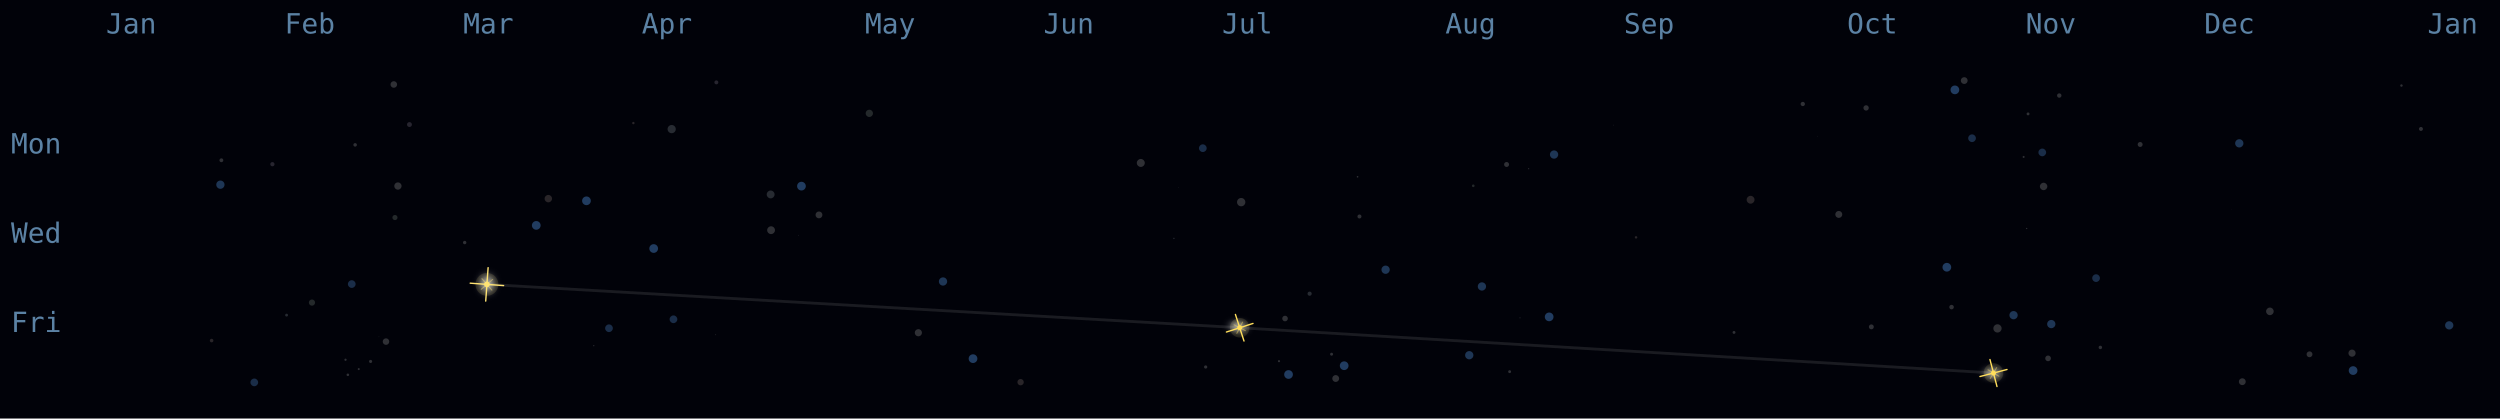
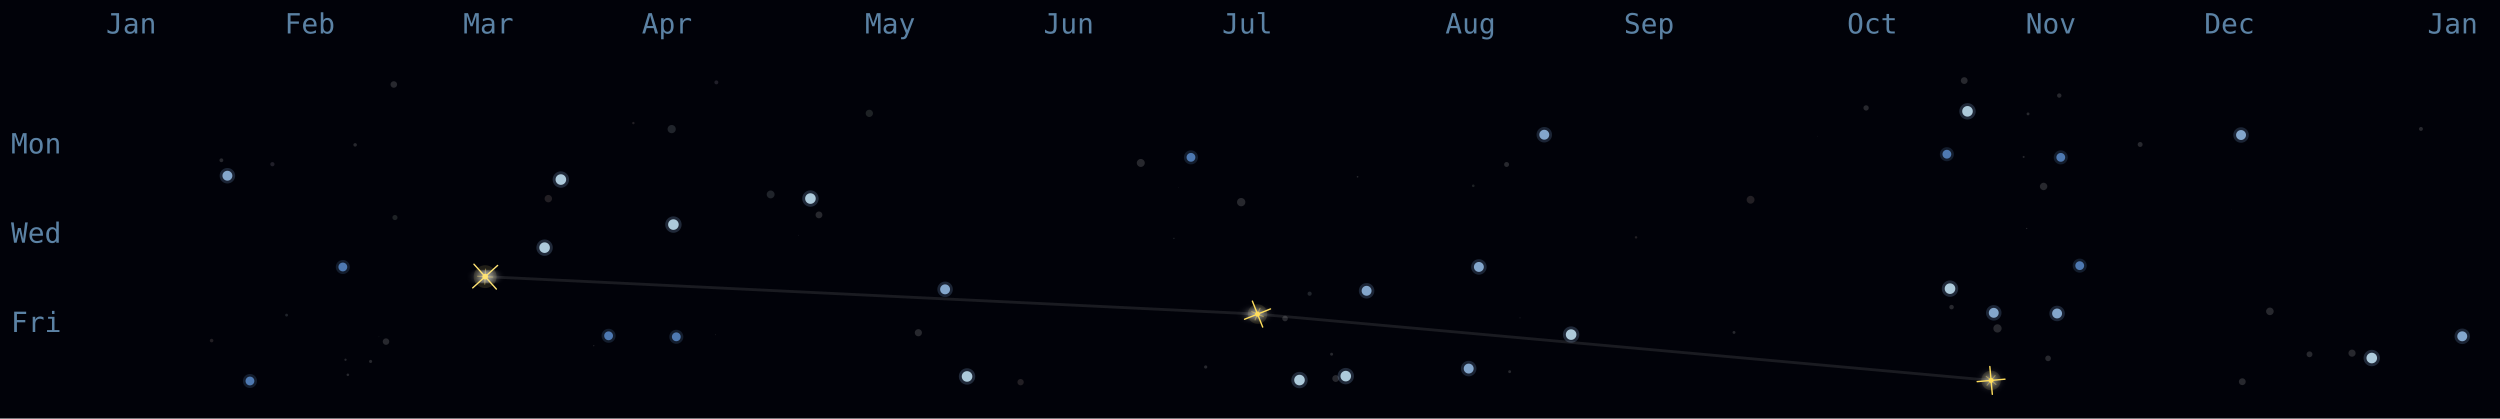
<svg xmlns="http://www.w3.org/2000/svg" viewBox="0 0 896 150" width="896" height="150" role="img" aria-label="Cinematic comet contribution graph">
  <rect x="0.00" y="0.00" width="896.00" height="150.00" fill="#010209" />
  <defs>
    <filter id="organic-sphere" x="-80%" y="-80%" width="260%" height="260%">
      <feTurbulence type="fractalNoise" baseFrequency="0.035" numOctaves="2" seed="7" result="noise" />
      <feDisplacementMap in="SourceGraphic" in2="noise" scale="4" xChannelSelector="R" yChannelSelector="G" result="displaced" />
      <feGaussianBlur in="displaced" stdDeviation="1.4" />
    </filter>
  </defs>
  <text x="22.00" y="55.00" font-family="monospace" font-size="10.00" fill="rgba(122,172,216,0.75)" text-anchor="end">Mon</text>
  <text x="22.00" y="87.00" font-family="monospace" font-size="10.00" fill="rgba(122,172,216,0.75)" text-anchor="end">Wed</text>
  <text x="22.00" y="119.00" font-family="monospace" font-size="10.00" fill="rgba(122,172,216,0.75)" text-anchor="end">Fri</text>
  <text x="38.00" y="12.00" font-family="monospace" font-size="10.00" fill="rgba(122,172,216,0.75)">Jan</text>
  <text x="102.00" y="12.00" font-family="monospace" font-size="10.00" fill="rgba(122,172,216,0.75)">Feb</text>
  <text x="166.00" y="12.00" font-family="monospace" font-size="10.00" fill="rgba(122,172,216,0.75)">Mar</text>
  <text x="230.00" y="12.00" font-family="monospace" font-size="10.00" fill="rgba(122,172,216,0.75)">Apr</text>
  <text x="310.00" y="12.00" font-family="monospace" font-size="10.00" fill="rgba(122,172,216,0.75)">May</text>
  <text x="374.00" y="12.00" font-family="monospace" font-size="10.00" fill="rgba(122,172,216,0.75)">Jun</text>
  <text x="438.00" y="12.00" font-family="monospace" font-size="10.00" fill="rgba(122,172,216,0.75)">Jul</text>
  <text x="518.00" y="12.00" font-family="monospace" font-size="10.00" fill="rgba(122,172,216,0.75)">Aug</text>
  <text x="582.00" y="12.00" font-family="monospace" font-size="10.00" fill="rgba(122,172,216,0.75)">Sep</text>
  <text x="662.00" y="12.00" font-family="monospace" font-size="10.00" fill="rgba(122,172,216,0.75)">Oct</text>
  <text x="726.00" y="12.00" font-family="monospace" font-size="10.00" fill="rgba(122,172,216,0.75)">Nov</text>
  <text x="790.00" y="12.00" font-family="monospace" font-size="10.00" fill="rgba(122,172,216,0.75)">Dec</text>
  <text x="870.00" y="12.00" font-family="monospace" font-size="10.00" fill="rgba(122,172,216,0.75)">Jan</text>
-   <circle cx="738.04" cy="34.24" r="0.79" fill="hsl(0,0%,100%)" opacity="0.18" />
-   <circle cx="651.31" cy="48.81" r="0.10" fill="hsl(0,0%,100%)" opacity="0.18" />
-   <circle cx="541.05" cy="133.20" r="0.52" fill="hsl(0,0%,100%)" opacity="0.18" />
-   <circle cx="699.44" cy="110.07" r="0.81" fill="hsl(0,0%,100%)" opacity="0.18" />
-   <circle cx="256.74" cy="29.52" r="0.71" fill="hsl(268,32%,82%)" opacity="0.18" />
-   <circle cx="141.55" cy="77.97" r="0.92" fill="hsl(130,22%,80%)" opacity="0.18" />
-   <circle cx="196.52" cy="71.19" r="1.33" fill="hsl(15,35%,80%)" opacity="0.18" />
-   <circle cx="869.56" cy="39.15" r="0.00" fill="hsl(200,45%,88%)" opacity="0.18" />
-   <circle cx="703.98" cy="28.88" r="1.22" fill="hsl(0,0%,100%)" opacity="0.18" />
-   <circle cx="257.67" cy="83.36" r="0.04" fill="hsl(0,0%,100%)" opacity="0.18" />
-   <circle cx="725.27" cy="56.24" r="0.36" fill="hsl(0,0%,100%)" opacity="0.18" />
-   <circle cx="528.02" cy="66.59" r="0.47" fill="hsl(130,22%,80%)" opacity="0.18" />
-   <circle cx="734.03" cy="128.44" r="1.02" fill="hsl(0,0%,100%)" opacity="0.18" />
-   <circle cx="97.63" cy="58.85" r="0.76" fill="hsl(268,32%,82%)" opacity="0.18" />
-   <circle cx="586.36" cy="85.07" r="0.44" fill="hsl(15,35%,80%)" opacity="0.18" />
-   <circle cx="813.53" cy="111.59" r="1.36" fill="hsl(0,0%,100%)" opacity="0.18" />
-   <circle cx="469.37" cy="105.26" r="0.75" fill="hsl(200,45%,88%)" opacity="0.18" />
-   <circle cx="276.20" cy="69.69" r="1.41" fill="hsl(200,45%,88%)" opacity="0.18" />
-   <circle cx="365.78" cy="136.97" r="1.14" fill="hsl(15,35%,80%)" opacity="0.18" />
-   <circle cx="832.16" cy="39.52" r="0.03" fill="hsl(130,22%,80%)" opacity="0.18" />
-   <circle cx="227.00" cy="44.11" r="0.43" fill="hsl(15,35%,80%)" opacity="0.18" />
-   <circle cx="867.67" cy="46.21" r="0.71" fill="hsl(0,0%,100%)" opacity="0.18" />
-   <circle cx="627.41" cy="71.59" r="1.41" fill="hsl(15,35%,80%)" opacity="0.18" />
-   <circle cx="240.73" cy="46.27" r="1.47" fill="hsl(200,45%,88%)" opacity="0.18" />
-   <circle cx="444.84" cy="72.45" r="1.49" fill="hsl(0,0%,100%)" opacity="0.18" />
-   <circle cx="246.79" cy="32.16" r="0.04" fill="hsl(0,0%,100%)" opacity="0.18" />
-   <circle cx="79.34" cy="57.44" r="0.69" fill="hsl(0,0%,100%)" opacity="0.18" />
-   <circle cx="135.81" cy="120.70" r="0.12" fill="hsl(130,22%,80%)" opacity="0.18" />
-   <circle cx="726.85" cy="40.82" r="0.52" fill="hsl(0,0%,100%)" opacity="0.18" />
-   <circle cx="127.28" cy="51.92" r="0.63" fill="hsl(0,0%,100%)" opacity="0.18" />
-   <circle cx="329.14" cy="119.25" r="1.29" fill="hsl(0,0%,100%)" opacity="0.18" />
-   <circle cx="460.56" cy="114.16" r="1.00" fill="hsl(0,0%,100%)" opacity="0.18" />
-   <circle cx="715.90" cy="117.70" r="1.48" fill="hsl(0,0%,100%)" opacity="0.18" />
-   <circle cx="501.13" cy="129.33" r="0.05" fill="hsl(0,0%,100%)" opacity="0.18" />
-   <circle cx="75.84" cy="122.06" r="0.64" fill="hsl(15,35%,80%)" opacity="0.18" />
-   <circle cx="432.11" cy="131.53" r="0.58" fill="hsl(0,0%,100%)" opacity="0.18" />
-   <circle cx="138.34" cy="122.43" r="1.17" fill="hsl(0,0%,100%)" opacity="0.18" />
-   <circle cx="256.49" cy="119.97" r="0.15" fill="hsl(0,0%,100%)" opacity="0.18" />
-   <circle cx="408.86" cy="58.40" r="1.43" fill="hsl(0,0%,100%)" opacity="0.18" />
-   <circle cx="420.73" cy="85.44" r="0.25" fill="hsl(200,45%,88%)" opacity="0.18" />
-   <circle cx="318.39" cy="123.57" r="0.01" fill="hsl(0,0%,100%)" opacity="0.18" />
-   <circle cx="422.29" cy="67.20" r="0.10" fill="hsl(0,0%,100%)" opacity="0.18" />
-   <circle cx="102.71" cy="112.94" r="0.51" fill="hsl(200,45%,88%)" opacity="0.18" />
-   <circle cx="732.43" cy="66.82" r="1.33" fill="hsl(0,0%,100%)" opacity="0.18" />
-   <circle cx="311.56" cy="40.62" r="1.31" fill="hsl(130,22%,80%)" opacity="0.18" />
-   <circle cx="827.73" cy="126.98" r="1.05" fill="hsl(0,0%,100%)" opacity="0.18" />
-   <circle cx="141.14" cy="30.28" r="1.18" fill="hsl(0,0%,100%)" opacity="0.18" />
-   <circle cx="286.23" cy="84.31" r="0.12" fill="hsl(0,0%,100%)" opacity="0.18" />
-   <circle cx="123.83" cy="128.93" r="0.40" fill="hsl(0,0%,100%)" opacity="0.18" />
-   <circle cx="124.67" cy="134.33" r="0.46" fill="hsl(0,0%,100%)" opacity="0.18" />
-   <circle cx="132.82" cy="129.54" r="0.56" fill="hsl(0,0%,100%)" opacity="0.18" />
-   <circle cx="799.72" cy="75.12" r="0.07" fill="hsl(0,0%,100%)" opacity="0.18" />
-   <circle cx="212.81" cy="123.90" r="0.22" fill="hsl(0,0%,100%)" opacity="0.18" />
-   <circle cx="767.03" cy="51.78" r="0.89" fill="hsl(0,0%,100%)" opacity="0.18" />
-   <circle cx="803.64" cy="136.80" r="1.23" fill="hsl(0,0%,100%)" opacity="0.18" />
-   <circle cx="539.96" cy="58.95" r="0.89" fill="hsl(0,0%,100%)" opacity="0.18" />
-   <circle cx="726.36" cy="81.89" r="0.23" fill="hsl(0,0%,100%)" opacity="0.18" />
-   <circle cx="842.97" cy="126.57" r="1.29" fill="hsl(0,0%,100%)" opacity="0.18" />
-   <circle cx="478.72" cy="135.66" r="1.23" fill="hsl(0,0%,100%)" opacity="0.18" />
-   <circle cx="293.52" cy="77.02" r="1.23" fill="hsl(0,0%,100%)" opacity="0.18" />
-   <circle cx="486.55" cy="63.36" r="0.30" fill="hsl(0,0%,100%)" opacity="0.18" />
-   <circle cx="621.47" cy="119.14" r="0.52" fill="hsl(0,0%,100%)" opacity="0.18" />
-   <circle cx="668.81" cy="38.68" r="0.96" fill="hsl(0,0%,100%)" opacity="0.18" />
-   <circle cx="544.77" cy="113.92" r="0.18" fill="hsl(0,0%,100%)" opacity="0.18" />
-   <circle cx="477.24" cy="126.95" r="0.53" fill="hsl(0,0%,100%)" opacity="0.18" />
-   <circle cx="128.58" cy="132.28" r="0.36" fill="hsl(0,0%,100%)" opacity="0.18" />
-   <circle cx="458.39" cy="129.44" r="0.38" fill="hsl(0,0%,100%)" opacity="0.18" />
-   <circle cx="276.35" cy="82.50" r="1.40" fill="hsl(0,0%,100%)" opacity="0.18" />
-   <circle cx="166.54" cy="86.93" r="0.61" fill="hsl(0,0%,100%)" opacity="0.18" />
-   <circle cx="146.75" cy="44.64" r="0.88" fill="hsl(268,32%,82%)" opacity="0.18" />
-   <circle cx="487.23" cy="77.59" r="0.72" fill="hsl(0,0%,100%)" opacity="0.18" />
-   <circle cx="547.87" cy="60.47" r="0.21" fill="hsl(0,0%,100%)" opacity="0.18" />
-   <circle cx="659.02" cy="76.85" r="1.25" fill="hsl(0,0%,100%)" opacity="0.18" />
-   <circle cx="646.12" cy="37.27" r="0.77" fill="hsl(0,0%,100%)" opacity="0.18" />
-   <circle cx="752.77" cy="124.52" r="0.62" fill="hsl(0,0%,100%)" opacity="0.18" />
-   <circle cx="578.33" cy="44.84" r="0.12" fill="hsl(0,0%,100%)" opacity="0.18" />
-   <circle cx="860.68" cy="30.66" r="0.44" fill="hsl(0,0%,100%)" opacity="0.18" />
-   <circle cx="142.61" cy="66.67" r="1.31" fill="hsl(0,0%,100%)" opacity="0.18" />
-   <circle cx="670.69" cy="117.15" r="0.88" fill="hsl(0,0%,100%)" opacity="0.18" />
-   <circle cx="111.81" cy="108.45" r="1.11" fill="hsl(130,22%,80%)" opacity="0.18" />
-   <circle cx="78.99" cy="66.19" r="1.48" fill="hsl(214,46%,35%)" opacity="0.63" />
-   <circle cx="91.14" cy="137.05" r="1.38" fill="hsl(214,44%,31%)" opacity="0.59" />
-   <circle cx="126.07" cy="101.81" r="1.38" fill="hsl(214,44%,31%)" opacity="0.59" />
-   <circle cx="192.20" cy="80.78" r="1.56" fill="hsl(214,48%,38%)" opacity="0.65" />
-   <circle cx="210.19" cy="71.97" r="1.56" fill="hsl(214,48%,38%)" opacity="0.65" />
-   <circle cx="218.26" cy="117.64" r="1.38" fill="hsl(214,44%,31%)" opacity="0.59" />
-   <circle cx="234.28" cy="89.07" r="1.56" fill="hsl(214,48%,38%)" opacity="0.65" />
-   <circle cx="241.37" cy="114.43" r="1.38" fill="hsl(214,44%,31%)" opacity="0.59" />
-   <circle cx="287.24" cy="66.71" r="1.56" fill="hsl(214,48%,38%)" opacity="0.65" />
-   <circle cx="337.98" cy="100.89" r="1.48" fill="hsl(214,46%,35%)" opacity="0.63" />
-   <circle cx="348.73" cy="128.54" r="1.56" fill="hsl(214,48%,38%)" opacity="0.65" />
-   <circle cx="431.09" cy="53.11" r="1.38" fill="hsl(214,44%,31%)" opacity="0.59" />
-   <circle cx="461.81" cy="134.22" r="1.56" fill="hsl(214,48%,38%)" opacity="0.65" />
-   <circle cx="481.75" cy="131.07" r="1.56" fill="hsl(214,48%,38%)" opacity="0.65" />
-   <circle cx="496.60" cy="96.67" r="1.48" fill="hsl(214,46%,35%)" opacity="0.63" />
-   <circle cx="531.12" cy="102.67" r="1.48" fill="hsl(214,46%,35%)" opacity="0.63" />
-   <circle cx="526.58" cy="127.31" r="1.48" fill="hsl(214,46%,35%)" opacity="0.63" />
-   <circle cx="556.98" cy="55.39" r="1.48" fill="hsl(214,46%,35%)" opacity="0.63" />
-   <circle cx="555.22" cy="113.57" r="1.56" fill="hsl(214,48%,38%)" opacity="0.65" />
-   <circle cx="700.63" cy="32.21" r="1.56" fill="hsl(214,48%,38%)" opacity="0.65" />
-   <circle cx="706.78" cy="49.54" r="1.38" fill="hsl(214,44%,31%)" opacity="0.59" />
-   <circle cx="697.75" cy="95.78" r="1.56" fill="hsl(214,48%,38%)" opacity="0.65" />
-   <circle cx="721.66" cy="112.96" r="1.48" fill="hsl(214,46%,35%)" opacity="0.63" />
-   <circle cx="731.95" cy="54.63" r="1.38" fill="hsl(214,44%,31%)" opacity="0.59" />
-   <circle cx="735.18" cy="116.15" r="1.48" fill="hsl(214,46%,35%)" opacity="0.63" />
-   <circle cx="751.23" cy="99.68" r="1.38" fill="hsl(214,44%,31%)" opacity="0.59" />
-   <circle cx="802.56" cy="51.37" r="1.48" fill="hsl(214,46%,35%)" opacity="0.63" />
-   <circle cx="843.35" cy="132.81" r="1.56" fill="hsl(214,48%,38%)" opacity="0.65" />
-   <circle cx="877.80" cy="116.61" r="1.48" fill="hsl(214,46%,35%)" opacity="0.63" />
-   <path d="M 174.51,101.92 L 444.31,117.46 L 714.46,133.69" fill="none" stroke="rgba(255,255,255,0.1)" stroke-width="1.00" stroke-linejoin="round" />
-   <g transform="rotate(4.1 174.51 101.92)">
-     <circle cx="174.51" cy="101.92" r="4.10" fill="hsla(48,100%,74%,0.35)" fill-opacity="0.35" />
-     <circle cx="174.51" cy="101.92" r="2.46" fill="hsla(50,100%,99%,0.75)" filter="url(#organic-sphere)" />
-     <line x1="172.60" y1="100.01" x2="176.42" y2="103.83" stroke="hsl(48,100%,72.5%)" stroke-width="0.40" stroke-opacity="0.42" stroke-linecap="round" />
-     <line x1="172.60" y1="103.83" x2="176.42" y2="100.01" stroke="hsl(48,100%,72.5%)" stroke-width="0.40" stroke-opacity="0.42" stroke-linecap="round" />
-     <line x1="168.51" y1="101.92" x2="180.51" y2="101.92" stroke="hsl(48,100%,72.5%)" stroke-width="0.50" stroke-linecap="round" />
-     <line x1="174.51" y1="95.92" x2="174.51" y2="107.92" stroke="hsl(48,100%,72.5%)" stroke-width="0.50" stroke-linecap="round" />
-     <circle cx="174.51" cy="101.92" r="1.02" fill="hsl(48,100%,72.5%)" />
+   <circle cx="738.04" cy="34.24" r="0.79" fill="hsl(0,0%,100%)" opacity="0.15" />
+   <circle cx="651.31" cy="48.81" r="0.10" fill="hsl(0,0%,100%)" opacity="0.15" />
+   <circle cx="541.05" cy="133.20" r="0.52" fill="hsl(0,0%,100%)" opacity="0.15" />
+   <circle cx="699.44" cy="110.07" r="0.81" fill="hsl(0,0%,100%)" opacity="0.15" />
+   <circle cx="256.74" cy="29.52" r="0.71" fill="hsl(268,32%,82%)" opacity="0.15" />
+   <circle cx="141.55" cy="77.97" r="0.92" fill="hsl(130,22%,80%)" opacity="0.15" />
+   <circle cx="196.52" cy="71.19" r="1.33" fill="hsl(15,35%,80%)" opacity="0.15" />
+   <circle cx="869.56" cy="39.15" r="0.00" fill="hsl(200,45%,88%)" opacity="0.15" />
+   <circle cx="703.98" cy="28.88" r="1.22" fill="hsl(0,0%,100%)" opacity="0.15" />
+   <circle cx="257.67" cy="83.36" r="0.04" fill="hsl(0,0%,100%)" opacity="0.15" />
+   <circle cx="725.27" cy="56.24" r="0.36" fill="hsl(0,0%,100%)" opacity="0.15" />
+   <circle cx="528.02" cy="66.59" r="0.47" fill="hsl(130,22%,80%)" opacity="0.15" />
+   <circle cx="734.03" cy="128.44" r="1.02" fill="hsl(0,0%,100%)" opacity="0.15" />
+   <circle cx="97.63" cy="58.85" r="0.76" fill="hsl(268,32%,82%)" opacity="0.15" />
+   <circle cx="586.36" cy="85.07" r="0.44" fill="hsl(15,35%,80%)" opacity="0.15" />
+   <circle cx="813.53" cy="111.59" r="1.36" fill="hsl(0,0%,100%)" opacity="0.15" />
+   <circle cx="469.37" cy="105.26" r="0.75" fill="hsl(200,45%,88%)" opacity="0.15" />
+   <circle cx="276.20" cy="69.69" r="1.41" fill="hsl(200,45%,88%)" opacity="0.15" />
+   <circle cx="365.78" cy="136.97" r="1.14" fill="hsl(15,35%,80%)" opacity="0.15" />
+   <circle cx="832.16" cy="39.52" r="0.03" fill="hsl(130,22%,80%)" opacity="0.15" />
+   <circle cx="227.00" cy="44.11" r="0.43" fill="hsl(15,35%,80%)" opacity="0.15" />
+   <circle cx="867.67" cy="46.21" r="0.71" fill="hsl(0,0%,100%)" opacity="0.15" />
+   <circle cx="627.41" cy="71.59" r="1.41" fill="hsl(15,35%,80%)" opacity="0.15" />
+   <circle cx="240.73" cy="46.27" r="1.47" fill="hsl(200,45%,88%)" opacity="0.15" />
+   <circle cx="444.84" cy="72.45" r="1.49" fill="hsl(0,0%,100%)" opacity="0.15" />
+   <circle cx="246.79" cy="32.16" r="0.04" fill="hsl(0,0%,100%)" opacity="0.15" />
+   <circle cx="79.34" cy="57.44" r="0.69" fill="hsl(0,0%,100%)" opacity="0.15" />
+   <circle cx="135.81" cy="120.70" r="0.12" fill="hsl(130,22%,80%)" opacity="0.15" />
+   <circle cx="726.85" cy="40.82" r="0.52" fill="hsl(0,0%,100%)" opacity="0.15" />
+   <circle cx="127.28" cy="51.92" r="0.63" fill="hsl(0,0%,100%)" opacity="0.15" />
+   <circle cx="329.14" cy="119.25" r="1.29" fill="hsl(0,0%,100%)" opacity="0.15" />
+   <circle cx="460.56" cy="114.16" r="1.00" fill="hsl(0,0%,100%)" opacity="0.15" />
+   <circle cx="715.90" cy="117.70" r="1.48" fill="hsl(0,0%,100%)" opacity="0.15" />
+   <circle cx="501.13" cy="129.33" r="0.05" fill="hsl(0,0%,100%)" opacity="0.15" />
+   <circle cx="75.84" cy="122.06" r="0.64" fill="hsl(15,35%,80%)" opacity="0.15" />
+   <circle cx="432.11" cy="131.53" r="0.58" fill="hsl(0,0%,100%)" opacity="0.15" />
+   <circle cx="138.34" cy="122.43" r="1.17" fill="hsl(0,0%,100%)" opacity="0.15" />
+   <circle cx="256.49" cy="119.97" r="0.15" fill="hsl(0,0%,100%)" opacity="0.15" />
+   <circle cx="408.86" cy="58.40" r="1.43" fill="hsl(0,0%,100%)" opacity="0.15" />
+   <circle cx="420.73" cy="85.44" r="0.25" fill="hsl(200,45%,88%)" opacity="0.15" />
+   <circle cx="318.39" cy="123.57" r="0.01" fill="hsl(0,0%,100%)" opacity="0.15" />
+   <circle cx="422.29" cy="67.20" r="0.10" fill="hsl(0,0%,100%)" opacity="0.15" />
+   <circle cx="102.71" cy="112.94" r="0.51" fill="hsl(200,45%,88%)" opacity="0.15" />
+   <circle cx="732.43" cy="66.82" r="1.33" fill="hsl(0,0%,100%)" opacity="0.15" />
+   <circle cx="311.56" cy="40.62" r="1.31" fill="hsl(130,22%,80%)" opacity="0.15" />
+   <circle cx="827.73" cy="126.98" r="1.05" fill="hsl(0,0%,100%)" opacity="0.15" />
+   <circle cx="141.14" cy="30.28" r="1.18" fill="hsl(0,0%,100%)" opacity="0.15" />
+   <circle cx="286.23" cy="84.31" r="0.12" fill="hsl(0,0%,100%)" opacity="0.15" />
+   <circle cx="123.83" cy="128.93" r="0.40" fill="hsl(0,0%,100%)" opacity="0.15" />
+   <circle cx="124.67" cy="134.33" r="0.46" fill="hsl(0,0%,100%)" opacity="0.15" />
+   <circle cx="132.82" cy="129.54" r="0.56" fill="hsl(0,0%,100%)" opacity="0.15" />
+   <circle cx="799.72" cy="75.12" r="0.07" fill="hsl(0,0%,100%)" opacity="0.15" />
+   <circle cx="212.81" cy="123.90" r="0.22" fill="hsl(0,0%,100%)" opacity="0.15" />
+   <circle cx="767.03" cy="51.78" r="0.89" fill="hsl(0,0%,100%)" opacity="0.15" />
+   <circle cx="803.64" cy="136.80" r="1.23" fill="hsl(0,0%,100%)" opacity="0.15" />
+   <circle cx="539.96" cy="58.95" r="0.89" fill="hsl(0,0%,100%)" opacity="0.15" />
+   <circle cx="726.36" cy="81.89" r="0.23" fill="hsl(0,0%,100%)" opacity="0.15" />
+   <circle cx="842.97" cy="126.57" r="1.29" fill="hsl(0,0%,100%)" opacity="0.15" />
+   <circle cx="478.72" cy="135.66" r="1.23" fill="hsl(0,0%,100%)" opacity="0.15" />
+   <circle cx="293.52" cy="77.02" r="1.23" fill="hsl(0,0%,100%)" opacity="0.15" />
+   <circle cx="486.55" cy="63.36" r="0.30" fill="hsl(0,0%,100%)" opacity="0.15" />
+   <circle cx="621.47" cy="119.14" r="0.52" fill="hsl(0,0%,100%)" opacity="0.15" />
+   <circle cx="668.81" cy="38.68" r="0.96" fill="hsl(0,0%,100%)" opacity="0.15" />
+   <circle cx="544.77" cy="113.92" r="0.18" fill="hsl(0,0%,100%)" opacity="0.15" />
+   <circle cx="477.24" cy="126.95" r="0.53" fill="hsl(0,0%,100%)" opacity="0.15" />
+   <circle cx="81.50" cy="62.98" r="2.78" fill="hsl(214,50%,64%)" opacity="0.22" />
+   <circle cx="81.50" cy="62.98" r="1.78" fill="hsl(209.7,75%,78%)" opacity="0.80" />
+   <circle cx="89.58" cy="136.55" r="2.52" fill="hsl(214,43%,55%)" opacity="0.20" />
+   <circle cx="89.58" cy="136.55" r="1.58" fill="hsl(214.0,66%,63%)" opacity="0.74" />
+   <circle cx="122.87" cy="95.69" r="2.52" fill="hsl(214,43%,55%)" opacity="0.20" />
+   <circle cx="122.87" cy="95.69" r="1.58" fill="hsl(214.0,66%,63%)" opacity="0.74" />
+   <circle cx="195.18" cy="88.76" r="2.94" fill="hsl(214,55%,70%)" opacity="0.23" />
+   <circle cx="195.18" cy="88.76" r="1.90" fill="hsl(200.0,82%,88%)" opacity="0.84" />
+   <circle cx="201.01" cy="64.35" r="2.94" fill="hsl(214,55%,70%)" opacity="0.23" />
+   <circle cx="201.01" cy="64.35" r="1.90" fill="hsl(200.0,82%,88%)" opacity="0.84" />
+   <circle cx="218.12" cy="120.35" r="2.52" fill="hsl(214,43%,55%)" opacity="0.20" />
+   <circle cx="218.12" cy="120.35" r="1.58" fill="hsl(214.0,66%,63%)" opacity="0.74" />
+   <circle cx="241.35" cy="80.49" r="2.94" fill="hsl(214,55%,70%)" opacity="0.23" />
+   <circle cx="241.35" cy="80.49" r="1.90" fill="hsl(200.0,82%,88%)" opacity="0.84" />
+   <circle cx="242.39" cy="120.71" r="2.52" fill="hsl(214,43%,55%)" opacity="0.20" />
+   <circle cx="242.39" cy="120.71" r="1.58" fill="hsl(214.0,66%,63%)" opacity="0.74" />
+   <circle cx="290.46" cy="71.16" r="2.94" fill="hsl(214,55%,70%)" opacity="0.23" />
+   <circle cx="290.46" cy="71.16" r="1.90" fill="hsl(200.0,82%,88%)" opacity="0.84" />
+   <circle cx="338.72" cy="103.70" r="2.78" fill="hsl(214,50%,64%)" opacity="0.22" />
+   <circle cx="338.72" cy="103.70" r="1.78" fill="hsl(209.7,75%,78%)" opacity="0.80" />
+   <circle cx="346.59" cy="134.92" r="2.94" fill="hsl(214,55%,70%)" opacity="0.23" />
+   <circle cx="346.59" cy="134.92" r="1.90" fill="hsl(200.0,82%,88%)" opacity="0.84" />
+   <circle cx="426.84" cy="56.39" r="2.52" fill="hsl(214,43%,55%)" opacity="0.20" />
+   <circle cx="426.84" cy="56.39" r="1.58" fill="hsl(214.0,66%,63%)" opacity="0.74" />
+   <circle cx="465.74" cy="136.21" r="2.94" fill="hsl(214,55%,70%)" opacity="0.23" />
+   <circle cx="465.74" cy="136.21" r="1.90" fill="hsl(200.0,82%,88%)" opacity="0.84" />
+   <circle cx="482.32" cy="134.80" r="2.94" fill="hsl(214,55%,70%)" opacity="0.23" />
+   <circle cx="482.32" cy="134.80" r="1.90" fill="hsl(200.0,82%,88%)" opacity="0.84" />
+   <circle cx="489.79" cy="104.22" r="2.78" fill="hsl(214,50%,64%)" opacity="0.22" />
+   <circle cx="489.79" cy="104.22" r="1.78" fill="hsl(209.7,75%,78%)" opacity="0.80" />
+   <circle cx="530.03" cy="95.67" r="2.78" fill="hsl(214,50%,64%)" opacity="0.22" />
+   <circle cx="530.03" cy="95.67" r="1.78" fill="hsl(209.7,75%,78%)" opacity="0.80" />
+   <circle cx="526.38" cy="132.10" r="2.78" fill="hsl(214,50%,64%)" opacity="0.22" />
+   <circle cx="526.38" cy="132.10" r="1.78" fill="hsl(209.7,75%,78%)" opacity="0.80" />
+   <circle cx="553.47" cy="48.29" r="2.78" fill="hsl(214,50%,64%)" opacity="0.22" />
+   <circle cx="553.47" cy="48.29" r="1.78" fill="hsl(209.7,75%,78%)" opacity="0.80" />
+   <circle cx="563.09" cy="119.92" r="2.94" fill="hsl(214,55%,70%)" opacity="0.23" />
+   <circle cx="563.09" cy="119.92" r="1.90" fill="hsl(200.0,82%,88%)" opacity="0.84" />
+   <circle cx="705.15" cy="39.90" r="2.94" fill="hsl(214,55%,70%)" opacity="0.23" />
+   <circle cx="705.15" cy="39.90" r="1.90" fill="hsl(200.0,82%,88%)" opacity="0.84" />
+   <circle cx="697.76" cy="55.27" r="2.52" fill="hsl(214,43%,55%)" opacity="0.20" />
+   <circle cx="697.76" cy="55.27" r="1.58" fill="hsl(214.0,66%,63%)" opacity="0.74" />
+   <circle cx="698.88" cy="103.45" r="2.94" fill="hsl(214,55%,70%)" opacity="0.23" />
+   <circle cx="698.88" cy="103.45" r="1.90" fill="hsl(200.0,82%,88%)" opacity="0.84" />
+   <circle cx="714.56" cy="112.12" r="2.78" fill="hsl(214,50%,64%)" opacity="0.22" />
+   <circle cx="714.56" cy="112.12" r="1.78" fill="hsl(209.7,75%,78%)" opacity="0.80" />
+   <circle cx="738.58" cy="56.40" r="2.52" fill="hsl(214,43%,55%)" opacity="0.20" />
+   <circle cx="738.58" cy="56.40" r="1.58" fill="hsl(214.0,66%,63%)" opacity="0.74" />
+   <circle cx="737.26" cy="112.35" r="2.78" fill="hsl(214,50%,64%)" opacity="0.22" />
+   <circle cx="737.26" cy="112.35" r="1.78" fill="hsl(209.7,75%,78%)" opacity="0.80" />
+   <circle cx="745.37" cy="95.21" r="2.52" fill="hsl(214,43%,55%)" opacity="0.20" />
+   <circle cx="745.37" cy="95.21" r="1.58" fill="hsl(214.0,66%,63%)" opacity="0.74" />
+   <circle cx="803.19" cy="48.39" r="2.78" fill="hsl(214,50%,64%)" opacity="0.22" />
+   <circle cx="803.19" cy="48.39" r="1.78" fill="hsl(209.7,75%,78%)" opacity="0.80" />
+   <circle cx="850.04" cy="128.32" r="2.94" fill="hsl(214,55%,70%)" opacity="0.23" />
+   <circle cx="850.04" cy="128.32" r="1.90" fill="hsl(200.0,82%,88%)" opacity="0.84" />
+   <circle cx="882.47" cy="120.53" r="2.78" fill="hsl(214,50%,64%)" opacity="0.22" />
+   <circle cx="882.47" cy="120.53" r="1.78" fill="hsl(209.7,75%,78%)" opacity="0.80" />
+   <path d="M 173.88,99.15 L 450.70,112.57 L 713.60,136.34" fill="none" stroke="rgba(255,255,255,0.1)" stroke-width="1.00" stroke-linejoin="round" />
+   <g transform="rotate(-42.0 173.88 99.15)">
+     <circle cx="173.88" cy="99.15" r="4.10" fill="hsla(48,100%,74%,0.35)" fill-opacity="0.35" />
+     <circle cx="173.88" cy="99.15" r="2.46" fill="hsla(50,100%,99%,0.75)" filter="url(#organic-sphere)" />
+     <line x1="171.97" y1="97.24" x2="175.79" y2="101.06" stroke="hsl(48,100%,72.5%)" stroke-width="0.40" stroke-opacity="0.42" stroke-linecap="round" />
+     <line x1="171.97" y1="101.06" x2="175.79" y2="97.24" stroke="hsl(48,100%,72.5%)" stroke-width="0.40" stroke-opacity="0.42" stroke-linecap="round" />
+     <line x1="167.88" y1="99.15" x2="179.88" y2="99.15" stroke="hsl(48,100%,72.5%)" stroke-width="0.50" stroke-linecap="round" />
+     <line x1="173.88" y1="93.15" x2="173.88" y2="105.15" stroke="hsl(48,100%,72.5%)" stroke-width="0.50" stroke-linecap="round" />
+     <circle cx="173.88" cy="99.15" r="1.02" fill="hsl(48,100%,72.5%)" />
  </g>
-   <g transform="rotate(-17.9 444.31 117.46)">
-     <circle cx="444.31" cy="117.46" r="3.50" fill="hsla(48,100%,74%,0.35)" fill-opacity="0.35" />
-     <circle cx="444.31" cy="117.46" r="2.10" fill="hsla(50,100%,99%,0.75)" filter="url(#organic-sphere)" />
-     <line x1="442.72" y1="115.87" x2="445.90" y2="119.05" stroke="hsl(48,100%,68.0%)" stroke-width="0.40" stroke-opacity="0.42" stroke-linecap="round" />
-     <line x1="442.72" y1="119.05" x2="445.90" y2="115.87" stroke="hsl(48,100%,68.0%)" stroke-width="0.40" stroke-opacity="0.42" stroke-linecap="round" />
-     <line x1="439.31" y1="117.46" x2="449.31" y2="117.46" stroke="hsl(48,100%,68.0%)" stroke-width="0.50" stroke-linecap="round" />
-     <line x1="444.31" y1="112.46" x2="444.31" y2="122.46" stroke="hsl(48,100%,68.0%)" stroke-width="0.50" stroke-linecap="round" />
-     <circle cx="444.31" cy="117.46" r="0.90" fill="hsl(48,100%,68.0%)" />
+   <g transform="rotate(-21.7 450.70 112.57)">
+     <circle cx="450.70" cy="112.57" r="3.50" fill="hsla(48,100%,74%,0.35)" fill-opacity="0.35" />
+     <circle cx="450.70" cy="112.57" r="2.10" fill="hsla(50,100%,99%,0.75)" filter="url(#organic-sphere)" />
+     <line x1="449.11" y1="110.98" x2="452.29" y2="114.17" stroke="hsl(48,100%,68.0%)" stroke-width="0.40" stroke-opacity="0.42" stroke-linecap="round" />
+     <line x1="449.11" y1="114.17" x2="452.29" y2="110.98" stroke="hsl(48,100%,68.0%)" stroke-width="0.40" stroke-opacity="0.42" stroke-linecap="round" />
+     <line x1="445.70" y1="112.57" x2="455.70" y2="112.57" stroke="hsl(48,100%,68.0%)" stroke-width="0.50" stroke-linecap="round" />
+     <line x1="450.70" y1="107.57" x2="450.70" y2="117.57" stroke="hsl(48,100%,68.0%)" stroke-width="0.50" stroke-linecap="round" />
+     <circle cx="450.70" cy="112.57" r="0.90" fill="hsl(48,100%,68.0%)" />
  </g>
-   <g transform="rotate(-14.6 714.46 133.69)">
-     <circle cx="714.46" cy="133.69" r="3.50" fill="hsla(48,100%,74%,0.35)" fill-opacity="0.35" />
-     <circle cx="714.46" cy="133.69" r="2.10" fill="hsla(50,100%,99%,0.75)" filter="url(#organic-sphere)" />
-     <line x1="712.87" y1="132.10" x2="716.05" y2="135.28" stroke="hsl(48,100%,68.0%)" stroke-width="0.40" stroke-opacity="0.42" stroke-linecap="round" />
-     <line x1="712.87" y1="135.28" x2="716.05" y2="132.10" stroke="hsl(48,100%,68.0%)" stroke-width="0.40" stroke-opacity="0.42" stroke-linecap="round" />
-     <line x1="709.46" y1="133.69" x2="719.46" y2="133.69" stroke="hsl(48,100%,68.0%)" stroke-width="0.50" stroke-linecap="round" />
-     <line x1="714.46" y1="128.69" x2="714.46" y2="138.69" stroke="hsl(48,100%,68.0%)" stroke-width="0.50" stroke-linecap="round" />
-     <circle cx="714.46" cy="133.69" r="0.90" fill="hsl(48,100%,68.0%)" />
+   <g transform="rotate(-5.1 713.60 136.34)">
+     <circle cx="713.60" cy="136.34" r="3.50" fill="hsla(48,100%,74%,0.35)" fill-opacity="0.35" />
+     <circle cx="713.60" cy="136.34" r="2.10" fill="hsla(50,100%,99%,0.75)" filter="url(#organic-sphere)" />
+     <line x1="712.01" y1="134.75" x2="715.20" y2="137.93" stroke="hsl(48,100%,68.0%)" stroke-width="0.40" stroke-opacity="0.42" stroke-linecap="round" />
+     <line x1="712.01" y1="137.93" x2="715.20" y2="134.75" stroke="hsl(48,100%,68.0%)" stroke-width="0.40" stroke-opacity="0.42" stroke-linecap="round" />
+     <line x1="708.60" y1="136.34" x2="718.60" y2="136.34" stroke="hsl(48,100%,68.0%)" stroke-width="0.50" stroke-linecap="round" />
+     <line x1="713.60" y1="131.34" x2="713.60" y2="141.34" stroke="hsl(48,100%,68.0%)" stroke-width="0.50" stroke-linecap="round" />
+     <circle cx="713.60" cy="136.34" r="0.90" fill="hsl(48,100%,68.0%)" />
  </g>
</svg>
